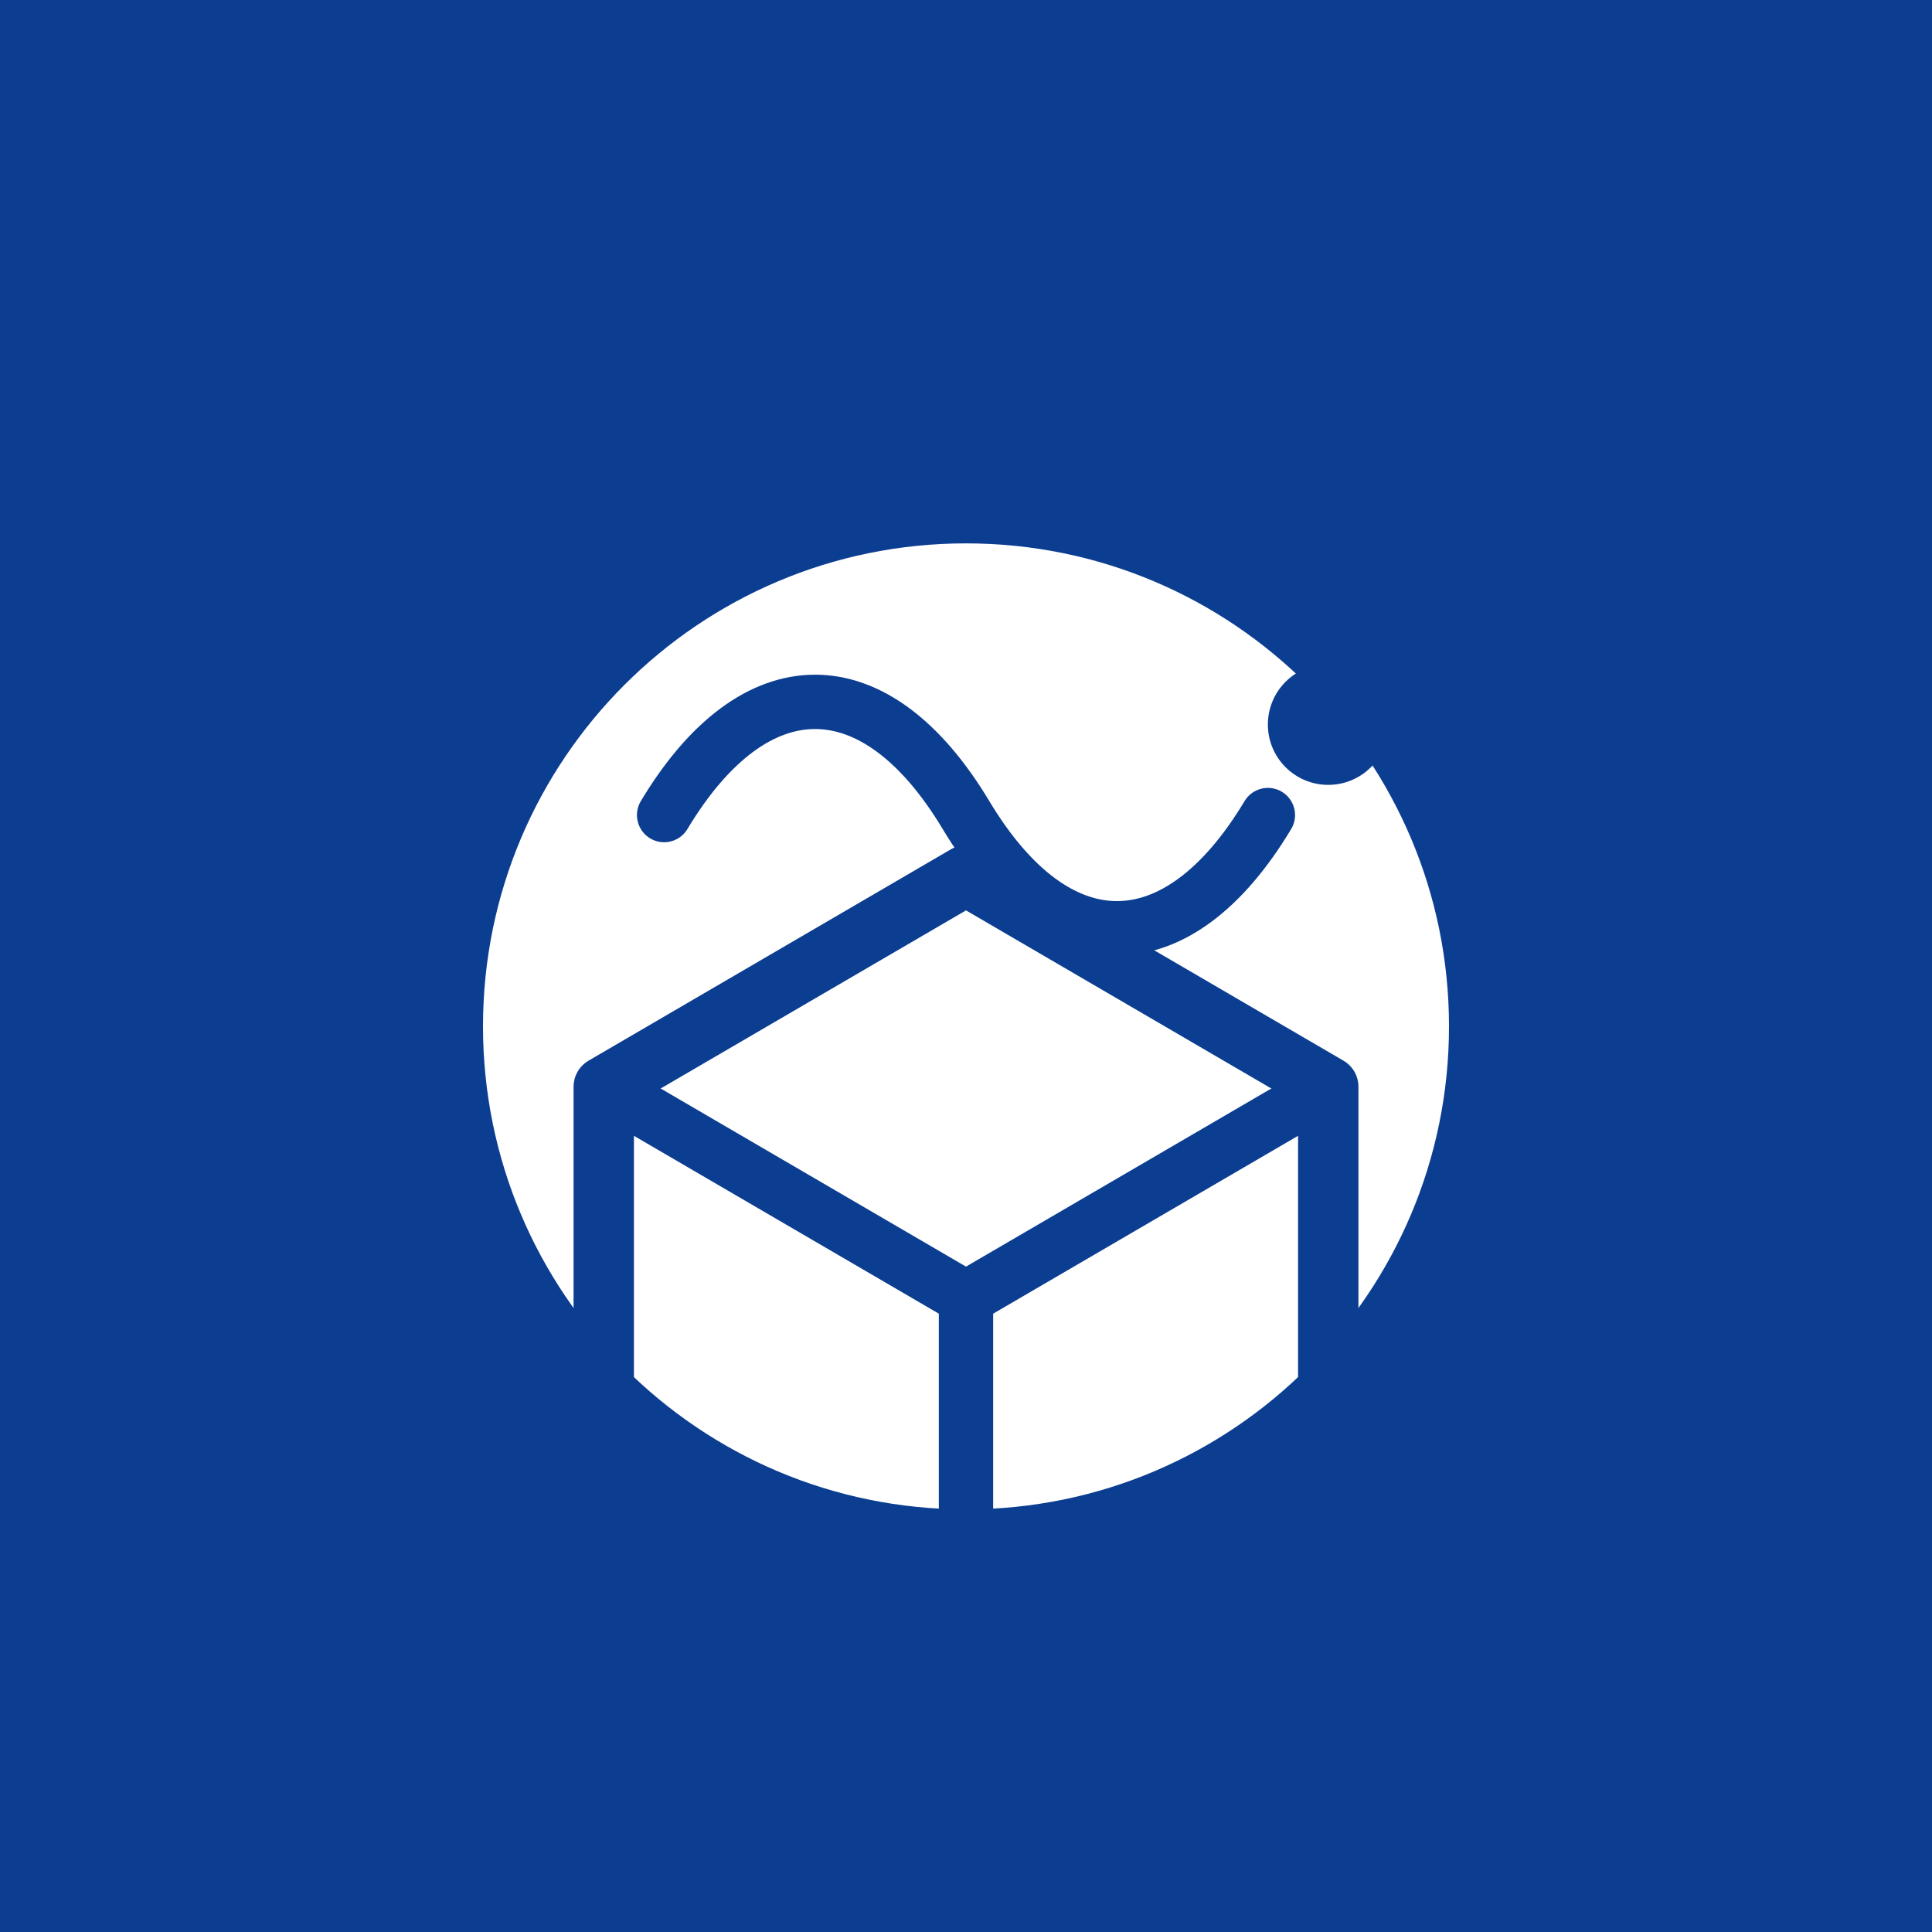
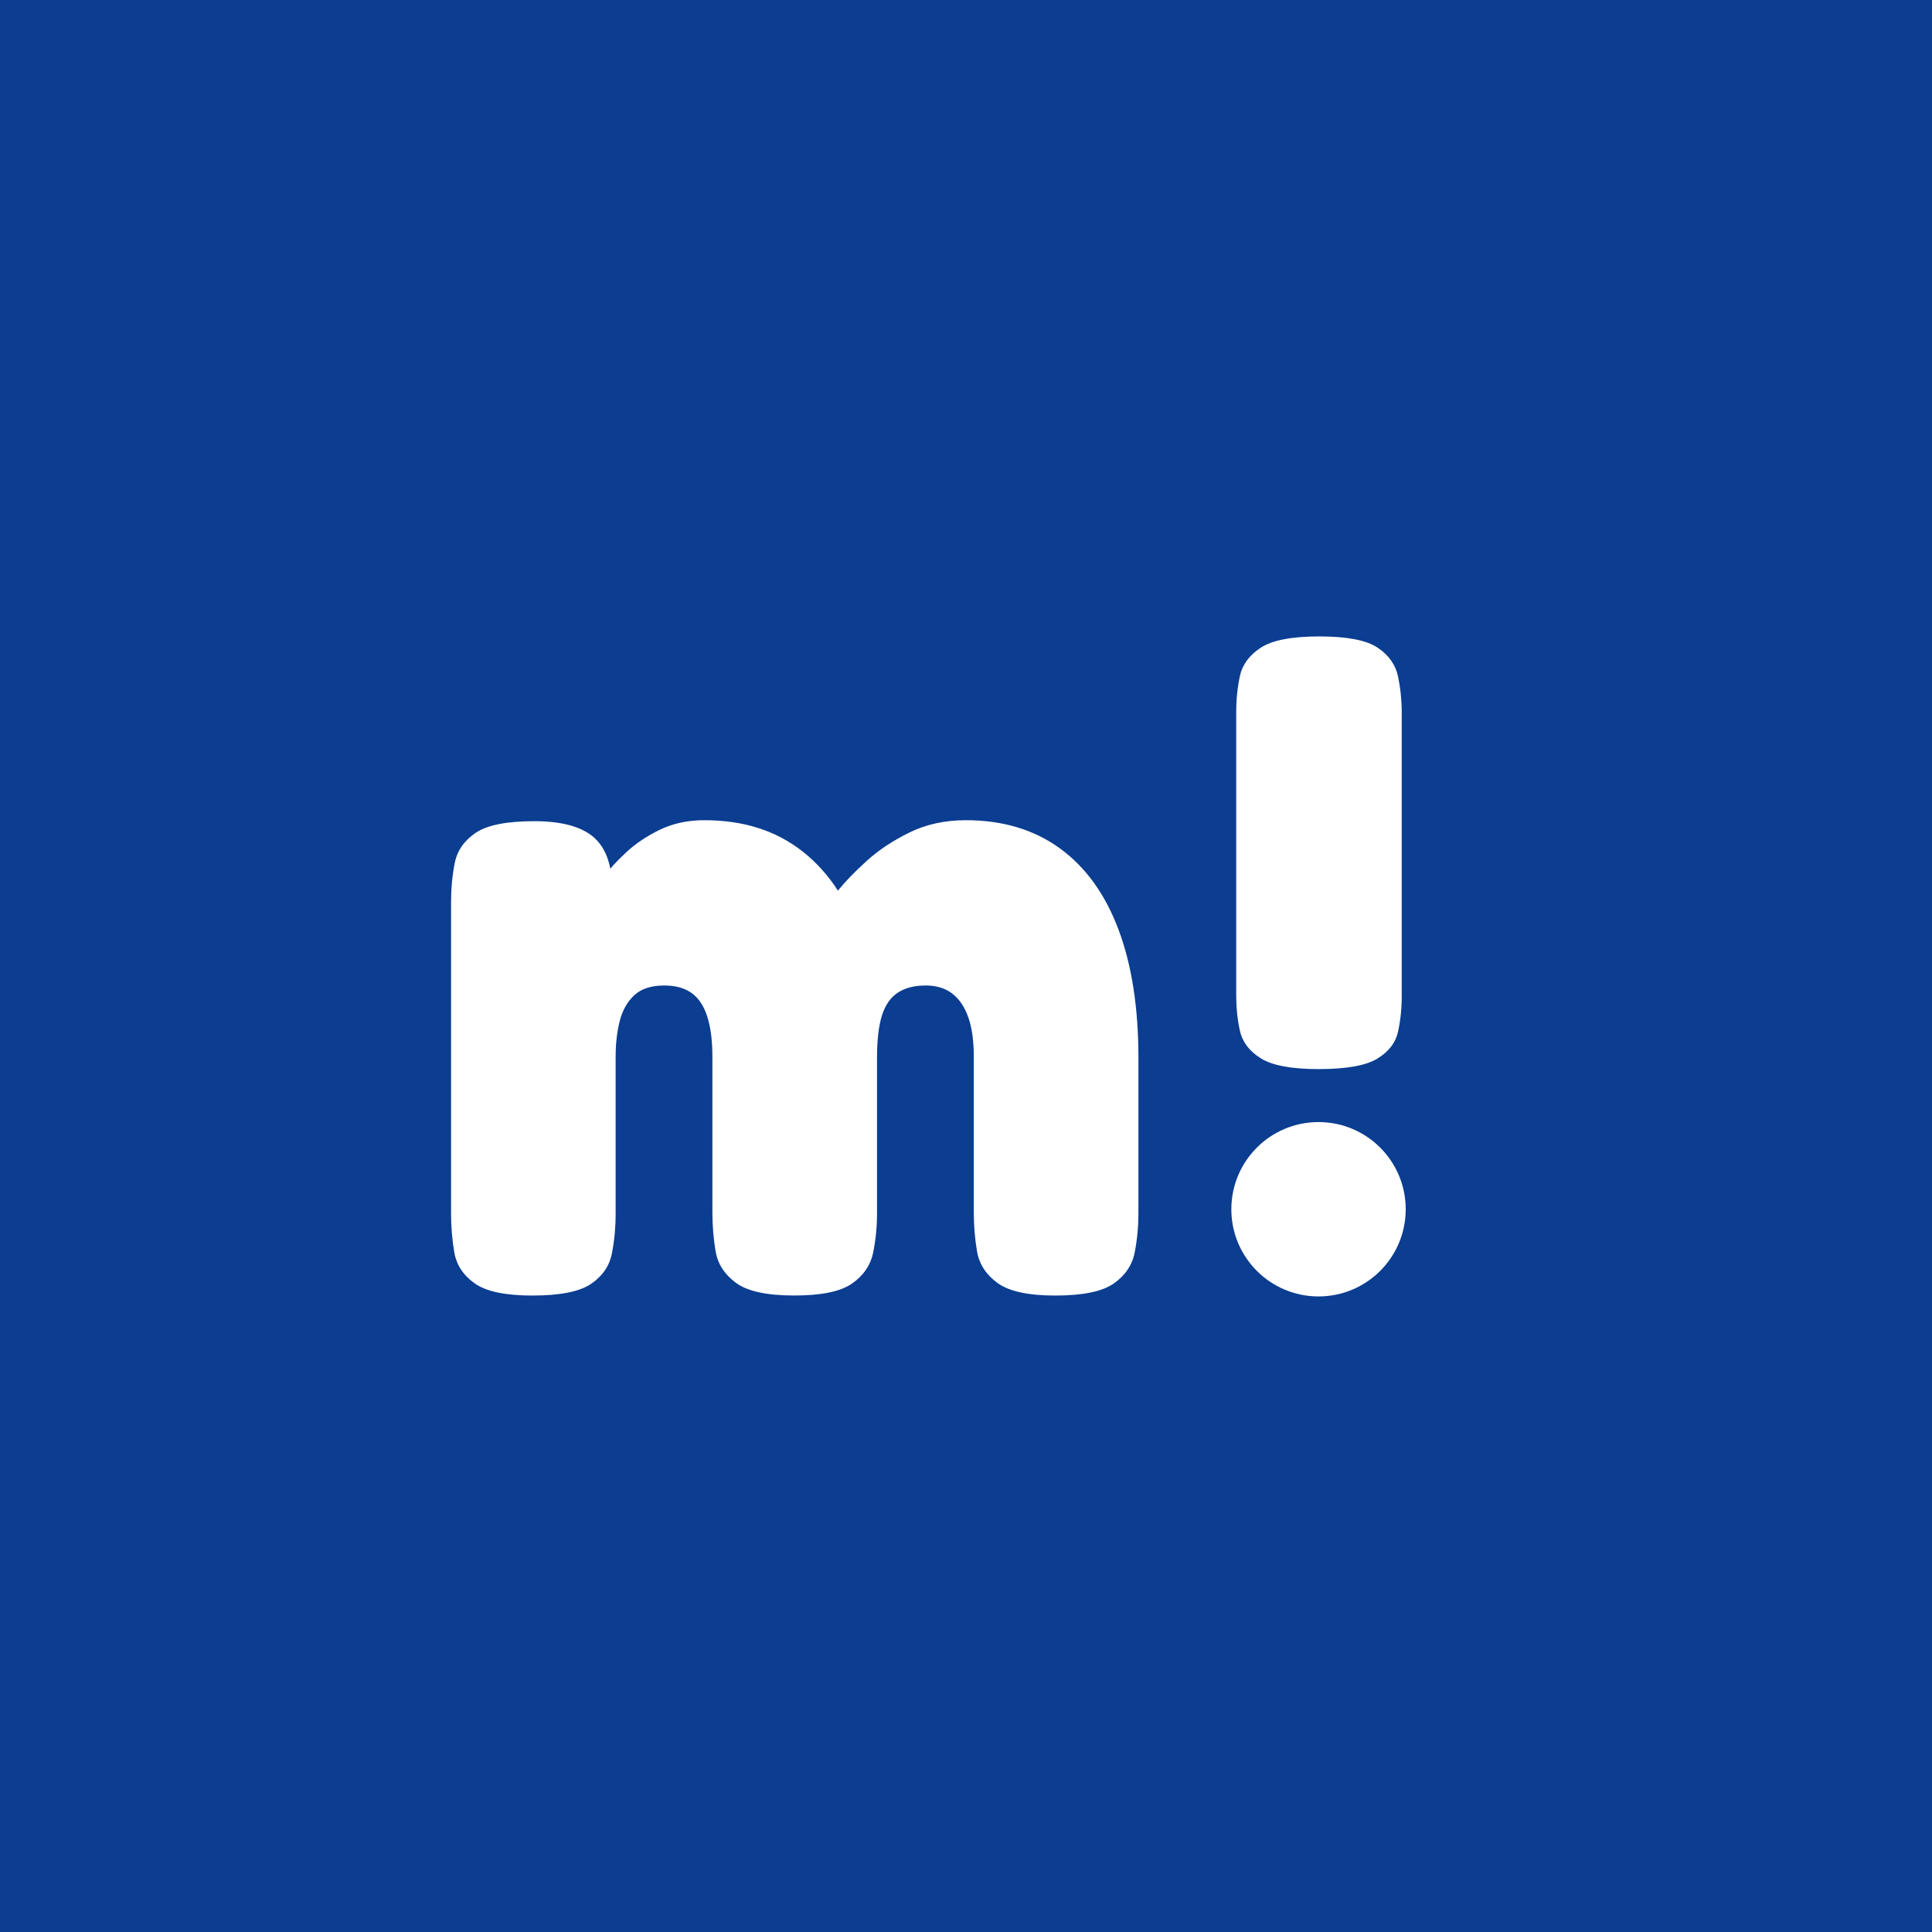
- <svg xmlns="http://www.w3.org/2000/svg" viewBox="0 0 64 64" role="img" aria-label="MISE !">
+ <svg xmlns="http://www.w3.org/2000/svg" viewBox="0 0 64 64" role="img" aria-label="mise !">
  <rect width="64" height="64" fill="#0B3D91" />
-   <circle cx="32" cy="34" r="16" fill="#fff" />
-   <path fill="none" stroke="#0B3D91" stroke-width="2" stroke-linejoin="round" d="M20 36 32 29l12 7v11L32 54 20 47V36Z" />
-   <path fill="none" stroke="#0B3D91" stroke-width="1.8" stroke-linejoin="round" d="M20 36l12 7 12-7M32 43v11" />
-   <path fill="none" stroke="#0B3D91" stroke-width="1.8" stroke-linecap="round" d="M22 27c3-5 7-5 10 0s7 5 10 0" />
-   <circle cx="44" cy="24" r="2" fill="#0B3D91" />
+   <g transform="translate(14.00,18.60) scale(0.03103)">
+     <path fill="#fff" d="M117.20 783.65Q73.95 783.65 55.60 770.67Q37.25 757.70 33.80 737.42Q30.35 717.15 30.35 695.70L30.35 364.05Q30.35 341.70 34.27 321.95Q38.20 302.20 56.57 289.72Q74.95 277.25 119.15 277.25Q162.60 277.25 182.38 294.17Q202.15 311.10 202.15 348.85L186.00 347.10Q186.45 346.05 194.40 335.27Q202.35 324.50 217.18 310.62Q232.00 296.75 253.08 286.47Q274.15 276.20 300.85 276.20Q332.10 276.20 358.23 284.50Q384.35 292.80 405.88 309.75Q427.40 326.70 443.35 351.35Q454.95 337.00 474.17 319.57Q493.40 302.15 520.05 289.17Q546.70 276.20 579.90 276.20Q638.80 276.20 680.10 306.10Q721.40 336.00 742.77 392.65Q764.15 449.30 764.15 529.65L764.15 695.75Q764.15 717.20 760.22 737.47Q756.30 757.75 737.95 770.70Q719.60 783.65 675.35 783.65Q632.05 783.65 613.67 770.20Q595.30 756.75 591.85 736.47Q588.40 716.20 588.40 694.75L588.40 528.65Q588.40 503.30 582.55 486.65Q576.70 470.00 565.47 461.33Q554.25 452.65 537.05 452.65Q518.80 452.65 507.17 460.38Q495.55 468.10 490.33 484.75Q485.10 501.40 485.10 529.60L485.10 695.80Q485.10 717.35 480.98 737.67Q476.85 758.00 458.33 770.90Q439.80 783.80 395.70 783.60Q352.65 783.50 334.40 770.02Q316.15 756.55 312.75 736.30Q309.35 716.05 309.35 694.75L309.35 528.65Q309.35 503.30 303.97 486.18Q298.60 469.05 287.37 460.85Q276.15 452.65 258.00 452.65Q236.90 452.65 225.75 463.23Q214.60 473.80 210.33 490.93Q206.05 508.05 206.05 528.65L206.05 696.70Q206.05 718.15 202.13 738.42Q198.20 758.70 179.83 771.17Q161.45 783.65 117.20 783.65ZM956.45 541.90Q913.15 541.90 894.77 530.37Q876.40 518.85 872.47 500.95Q868.55 483.05 868.55 463.50L868.55 160.35Q868.55 140.80 872.47 122.43Q876.40 104.05 894.77 92.03Q913.15 80.00 957.35 80.00Q1001.60 80.00 1019.50 92.00Q1037.40 104.00 1041.33 122.85Q1045.25 141.70 1045.25 161.25L1045.25 464.35Q1045.25 483.90 1041.33 501.82Q1037.40 519.75 1019.05 530.82Q1000.70 541.90 956.45 541.90Z" />
+     <circle fill="#fff" cx="956.425" cy="691.524" r="93.076" />
+   </g>
</svg>
